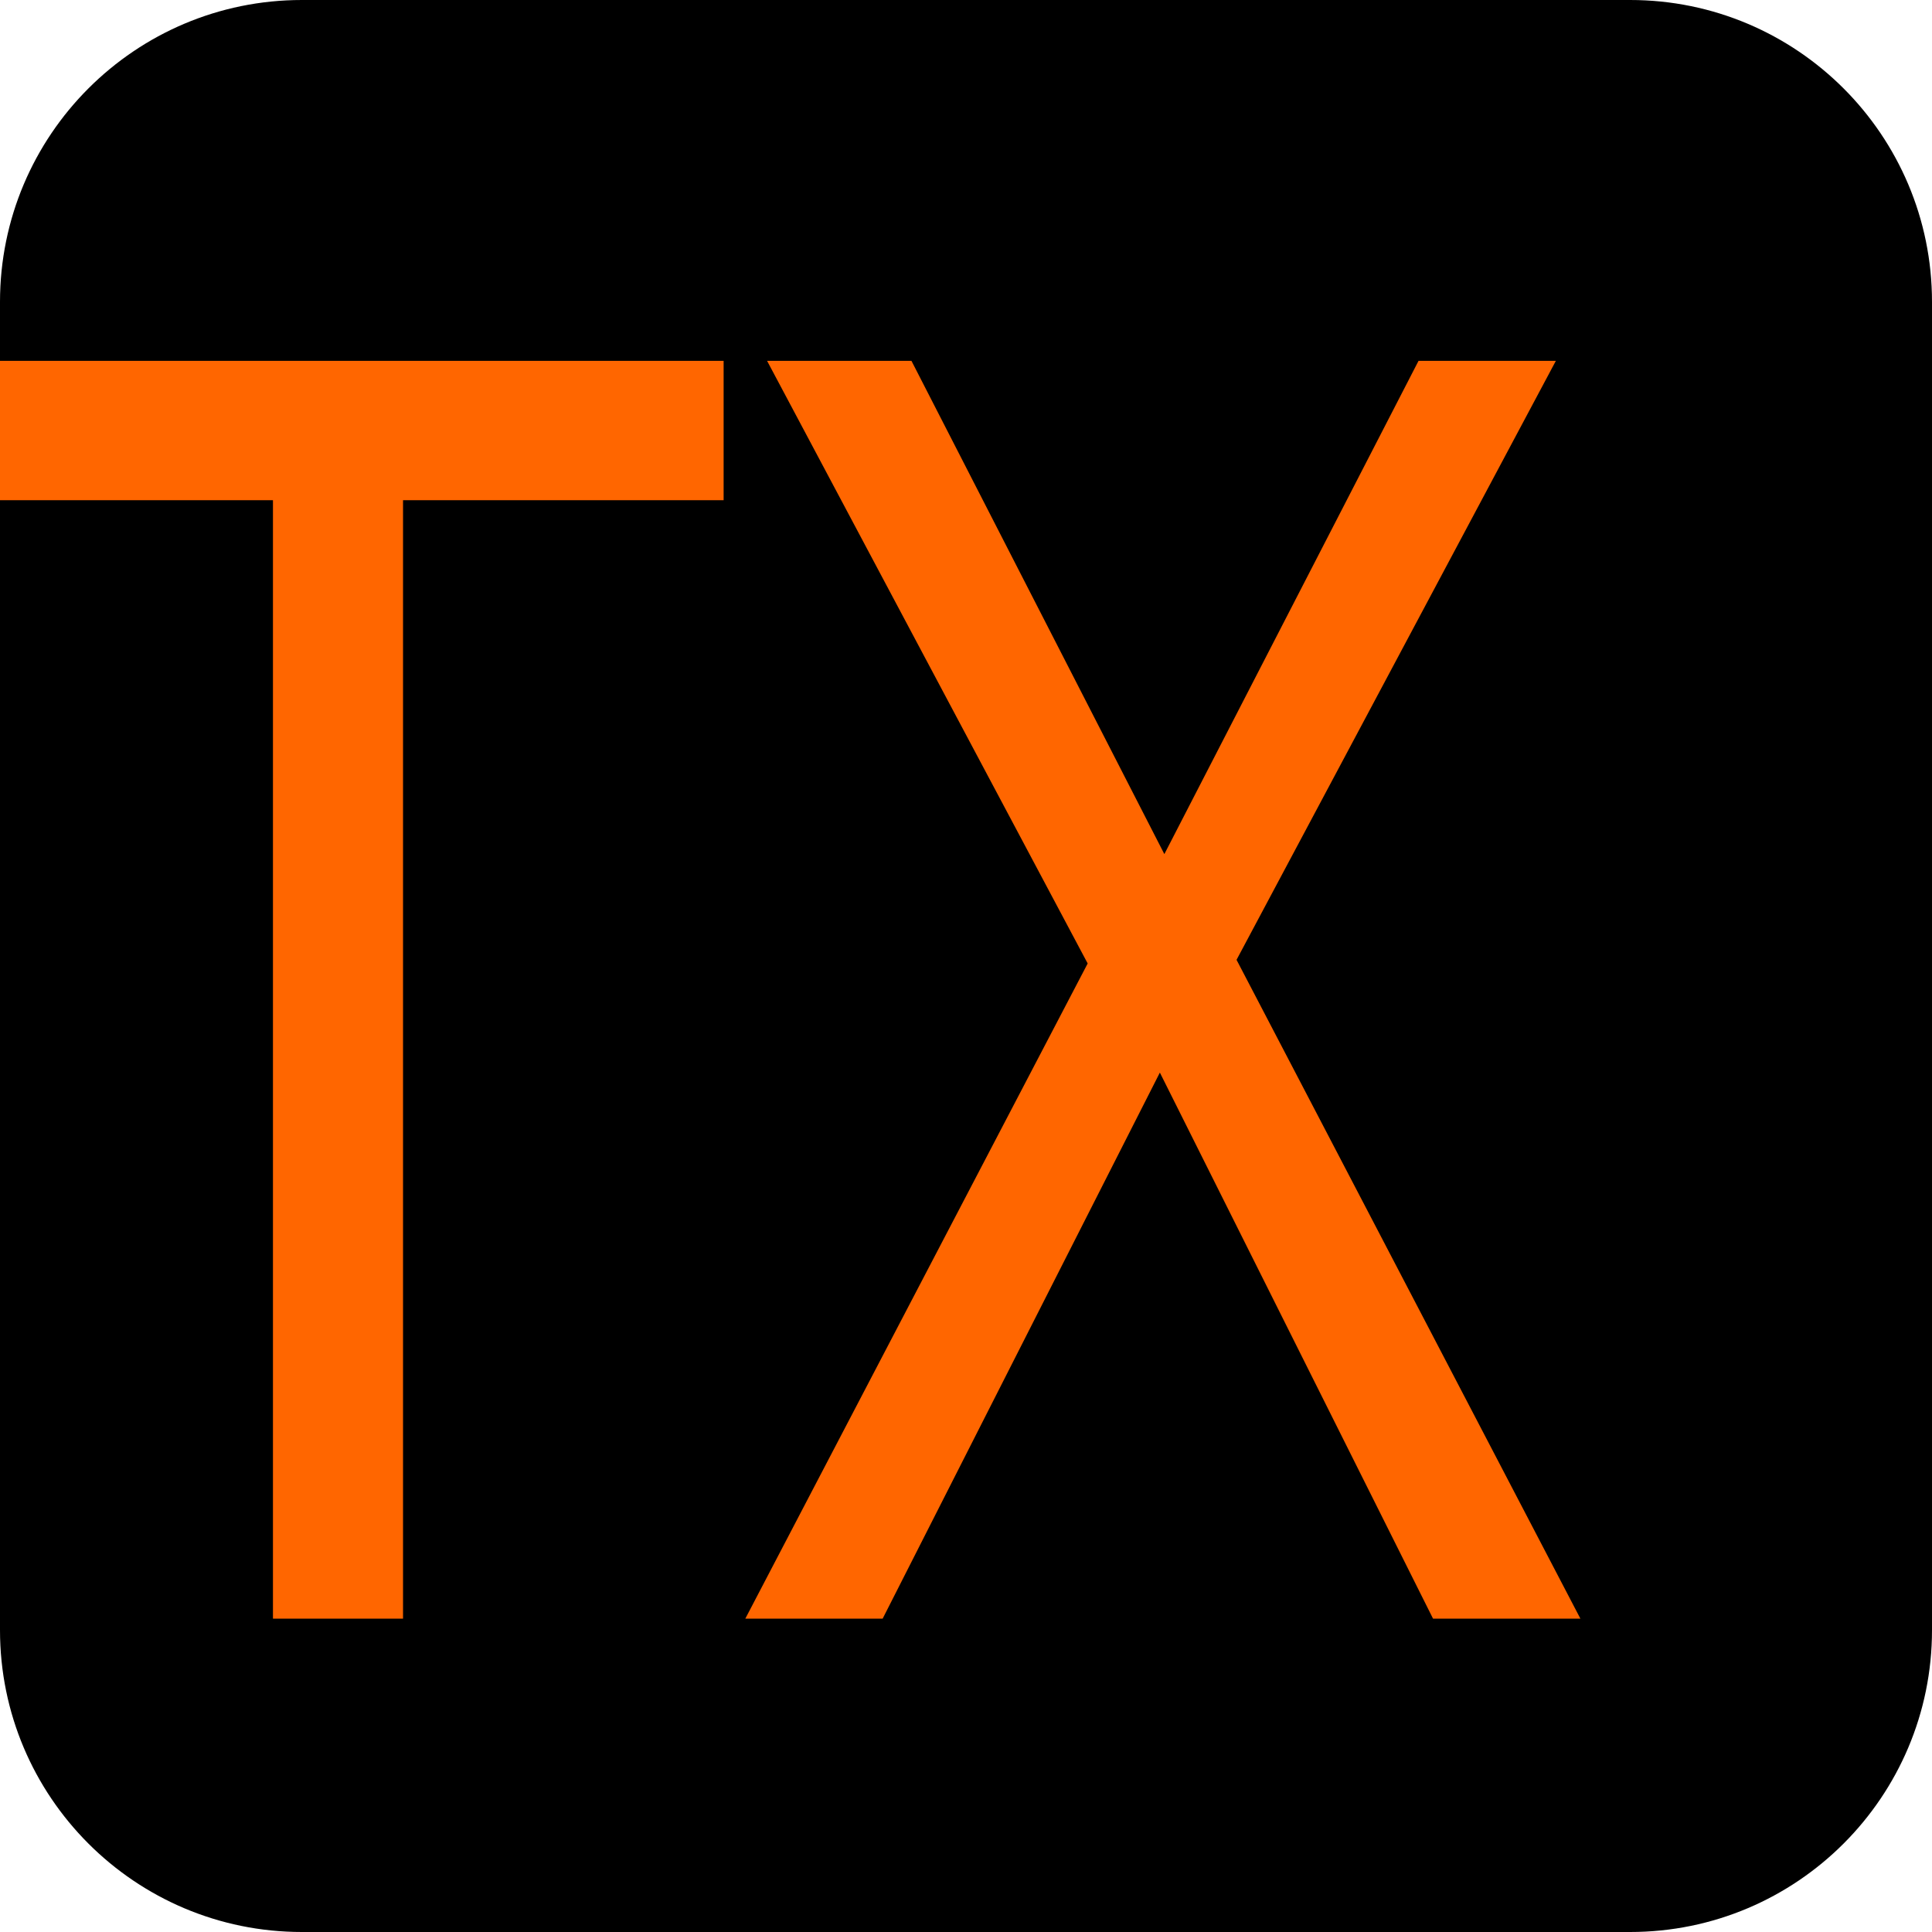
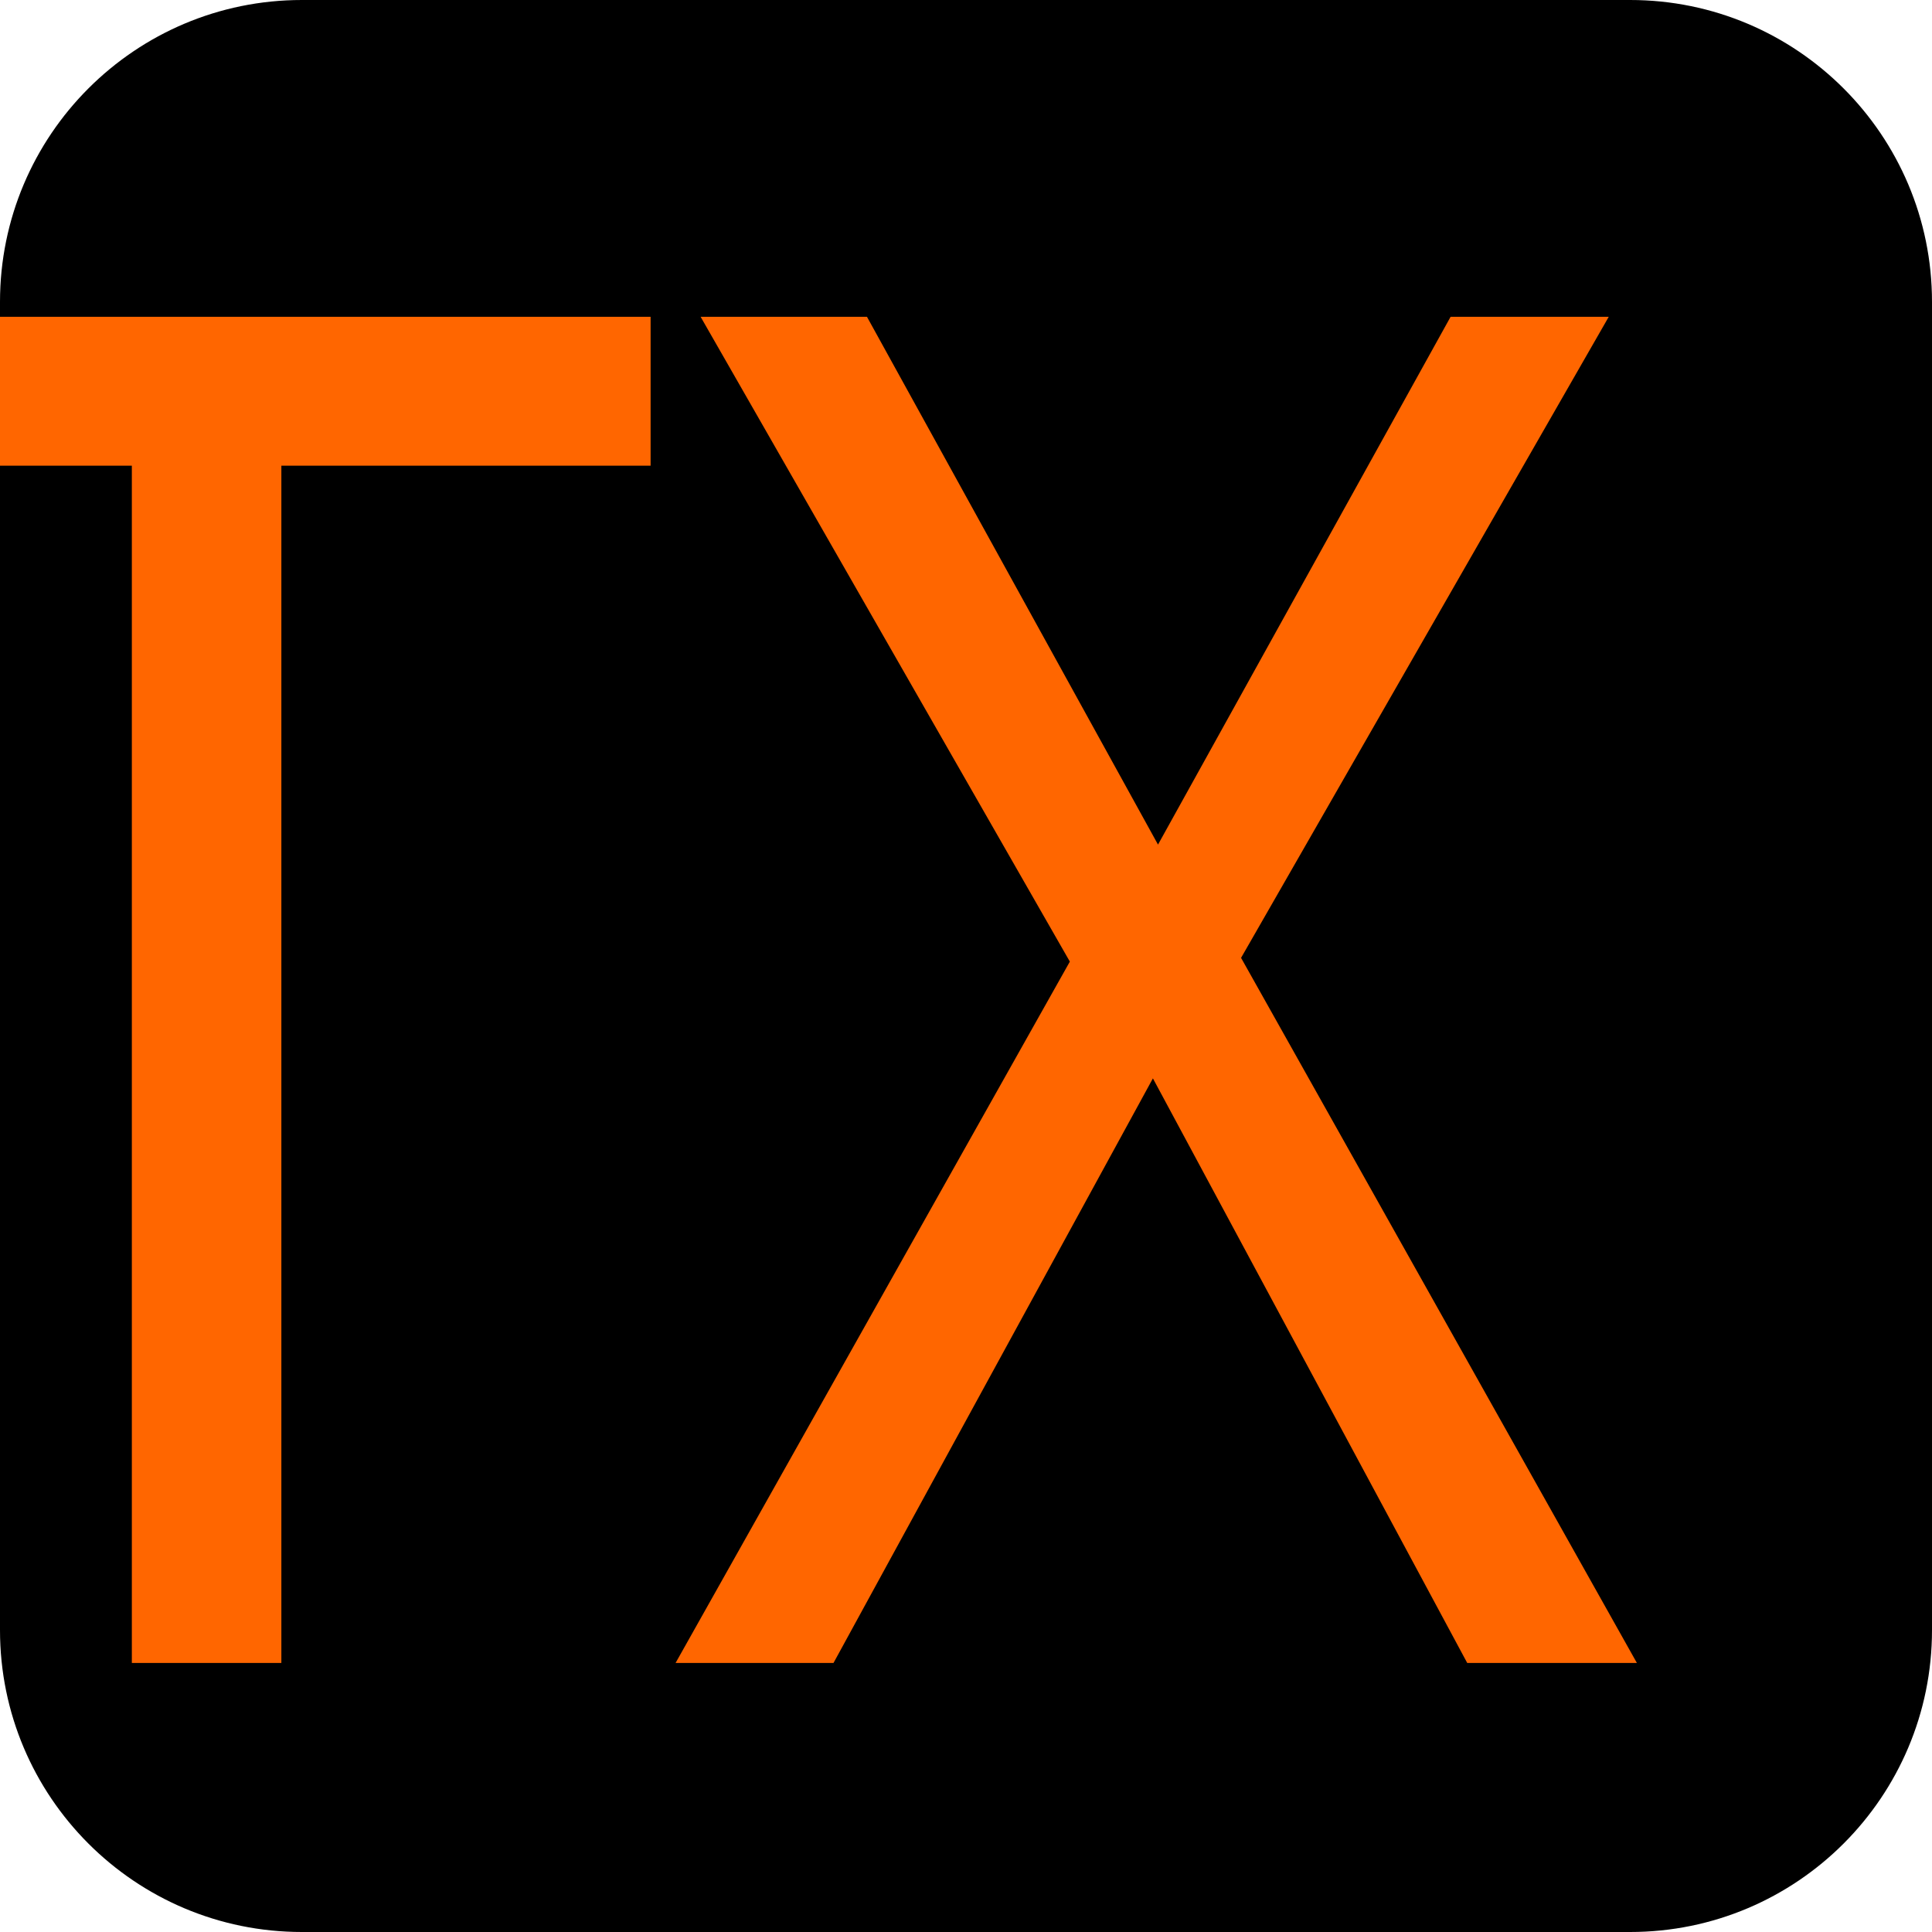
<svg xmlns="http://www.w3.org/2000/svg" width="128" height="128">
  <rect width="128" height="128" rx="20" />
-   <text xml:space="preserve" x="73.3" y="97.122" transform="scale(.9056317 1.104202)" font-size="46.969" letter-spacing="0" word-spacing="0" writing-mode="lr-tb" fill="#f60">
-     <tspan x="73.3" y="97.122" font-size="105.681" font-weight="normal" text-anchor="middle" font-family="Sans">TX</tspan>
+   <text xml:space="preserve" x="68.504" y="103.479" transform="scale(.9392003 1.064736)" font-size="52.143" letter-spacing="0" word-spacing="0" writing-mode="lr-tb" fill="#f60">
+     <tspan x="68.504" y="103.479" font-size="117.323" font-weight="normal" text-anchor="middle" font-family="Sans">TX</tspan>
  </text>
</svg>
